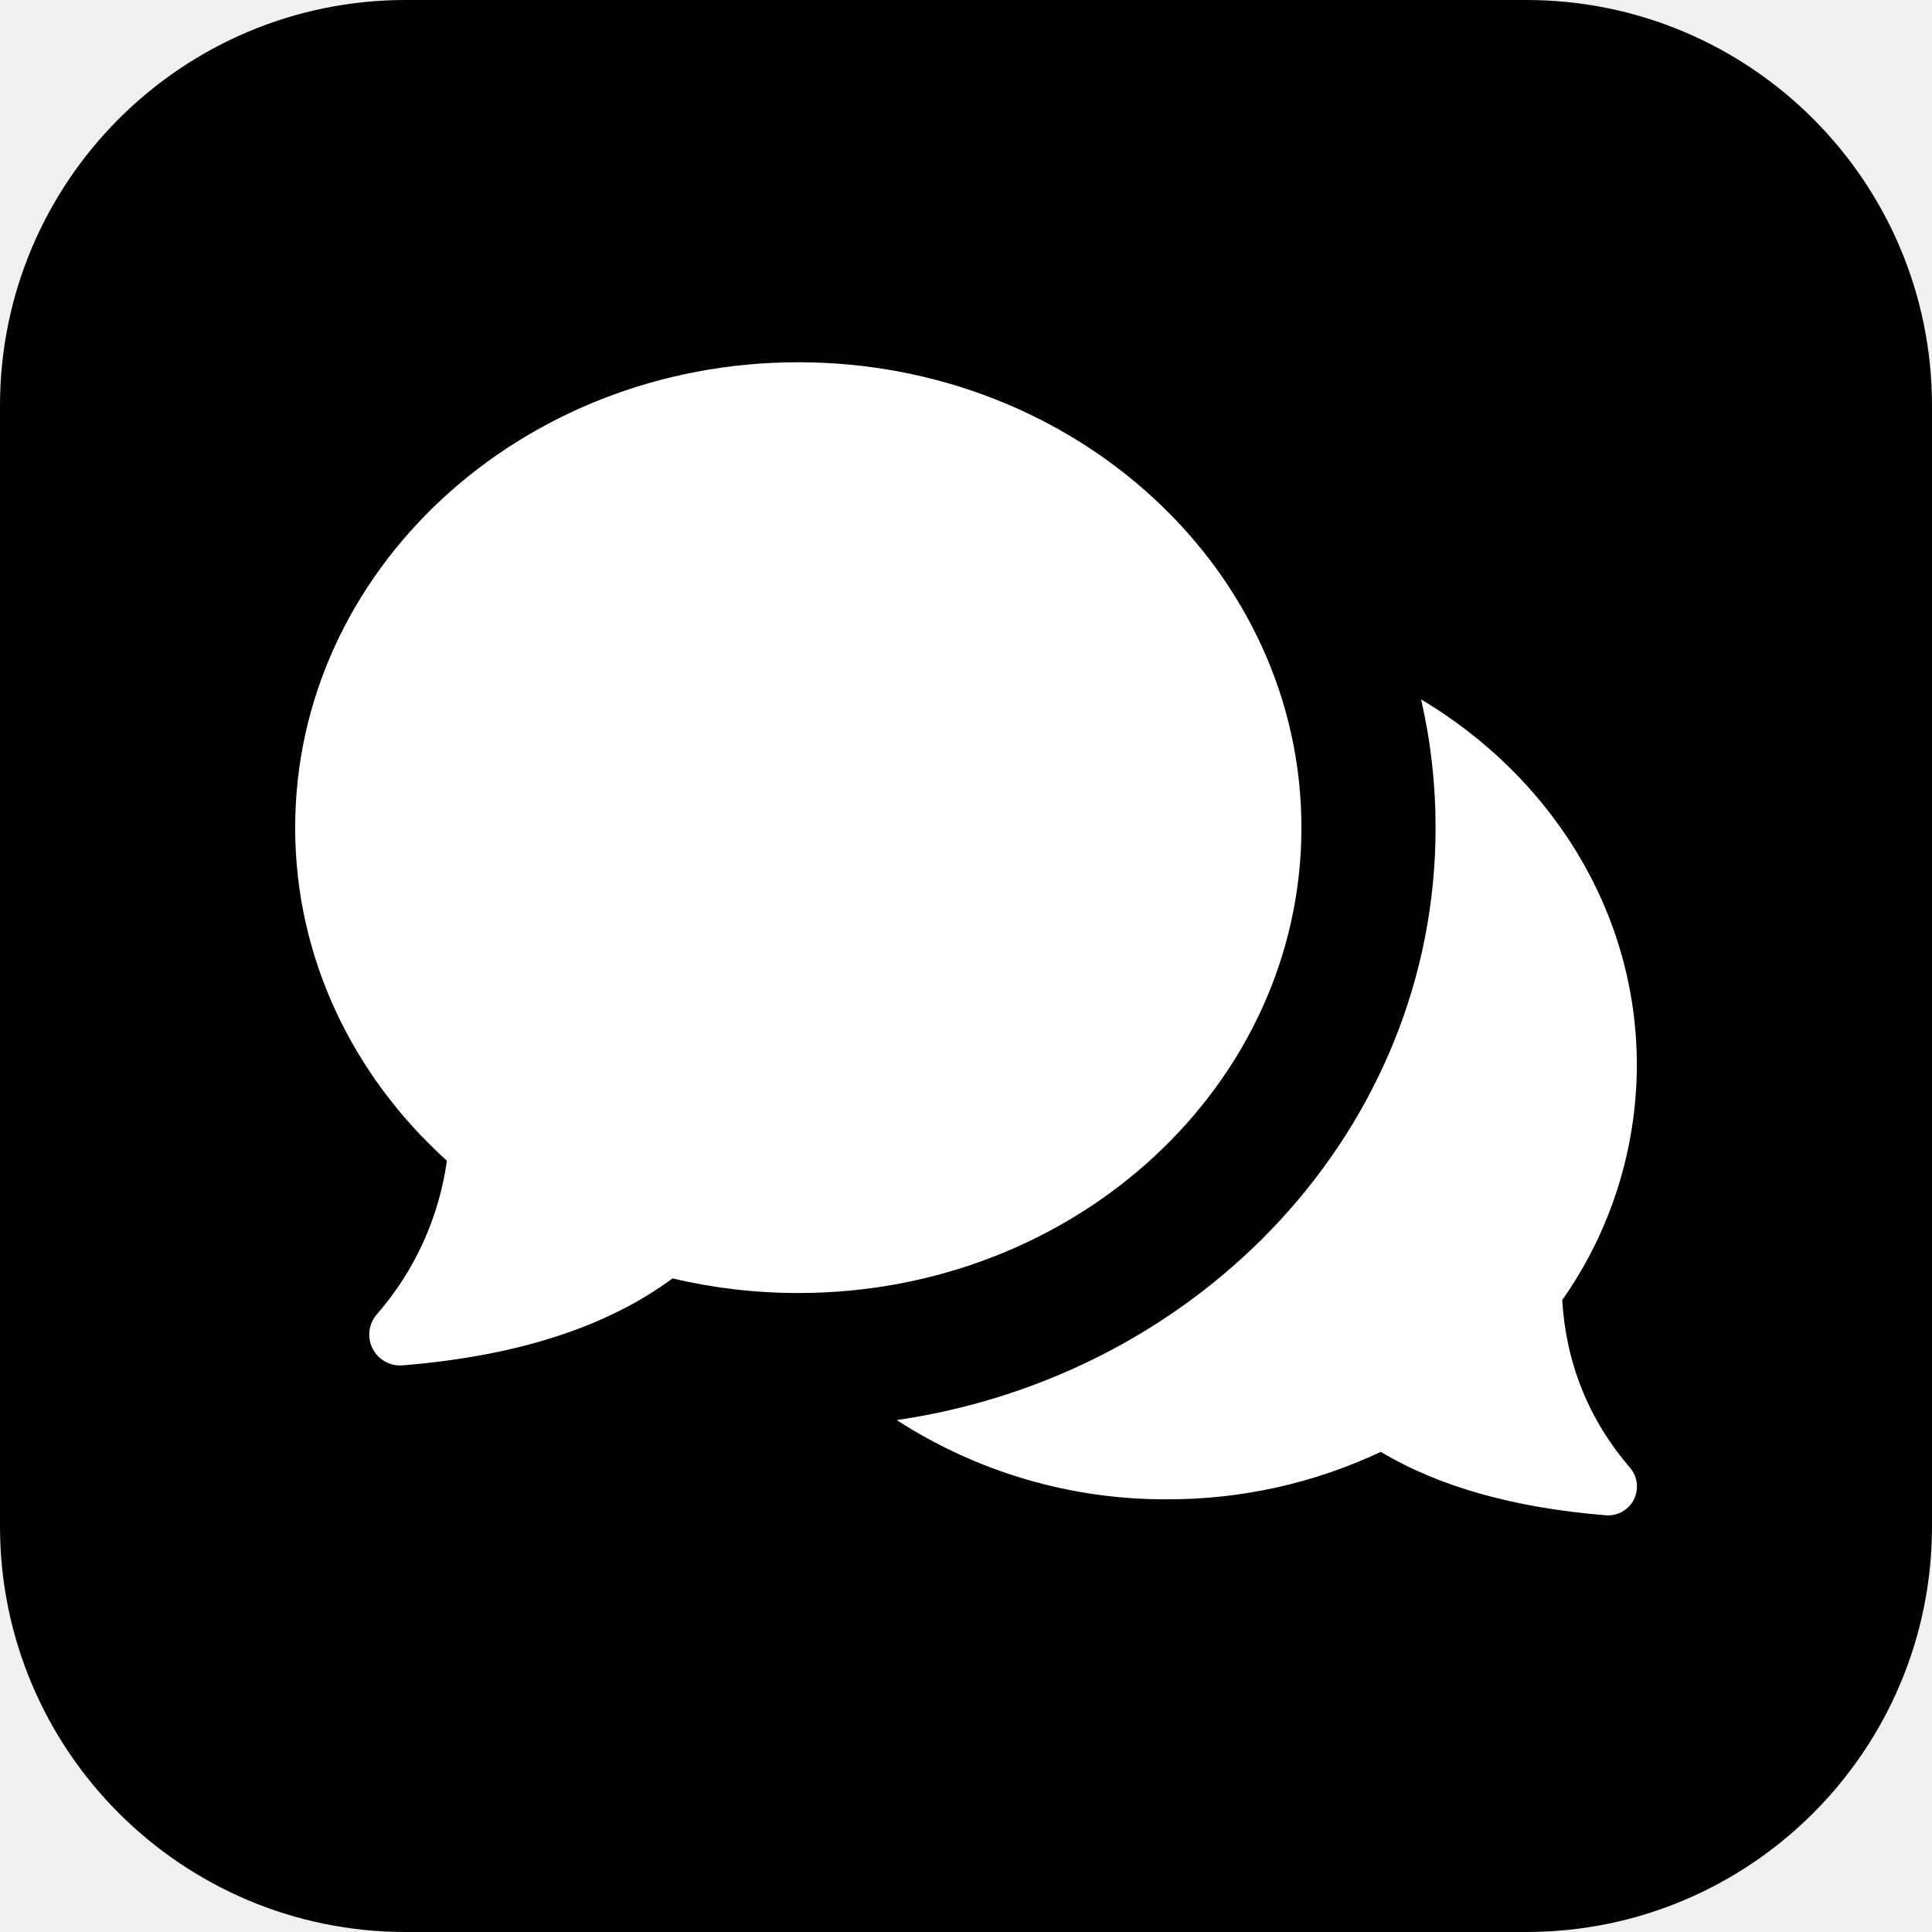
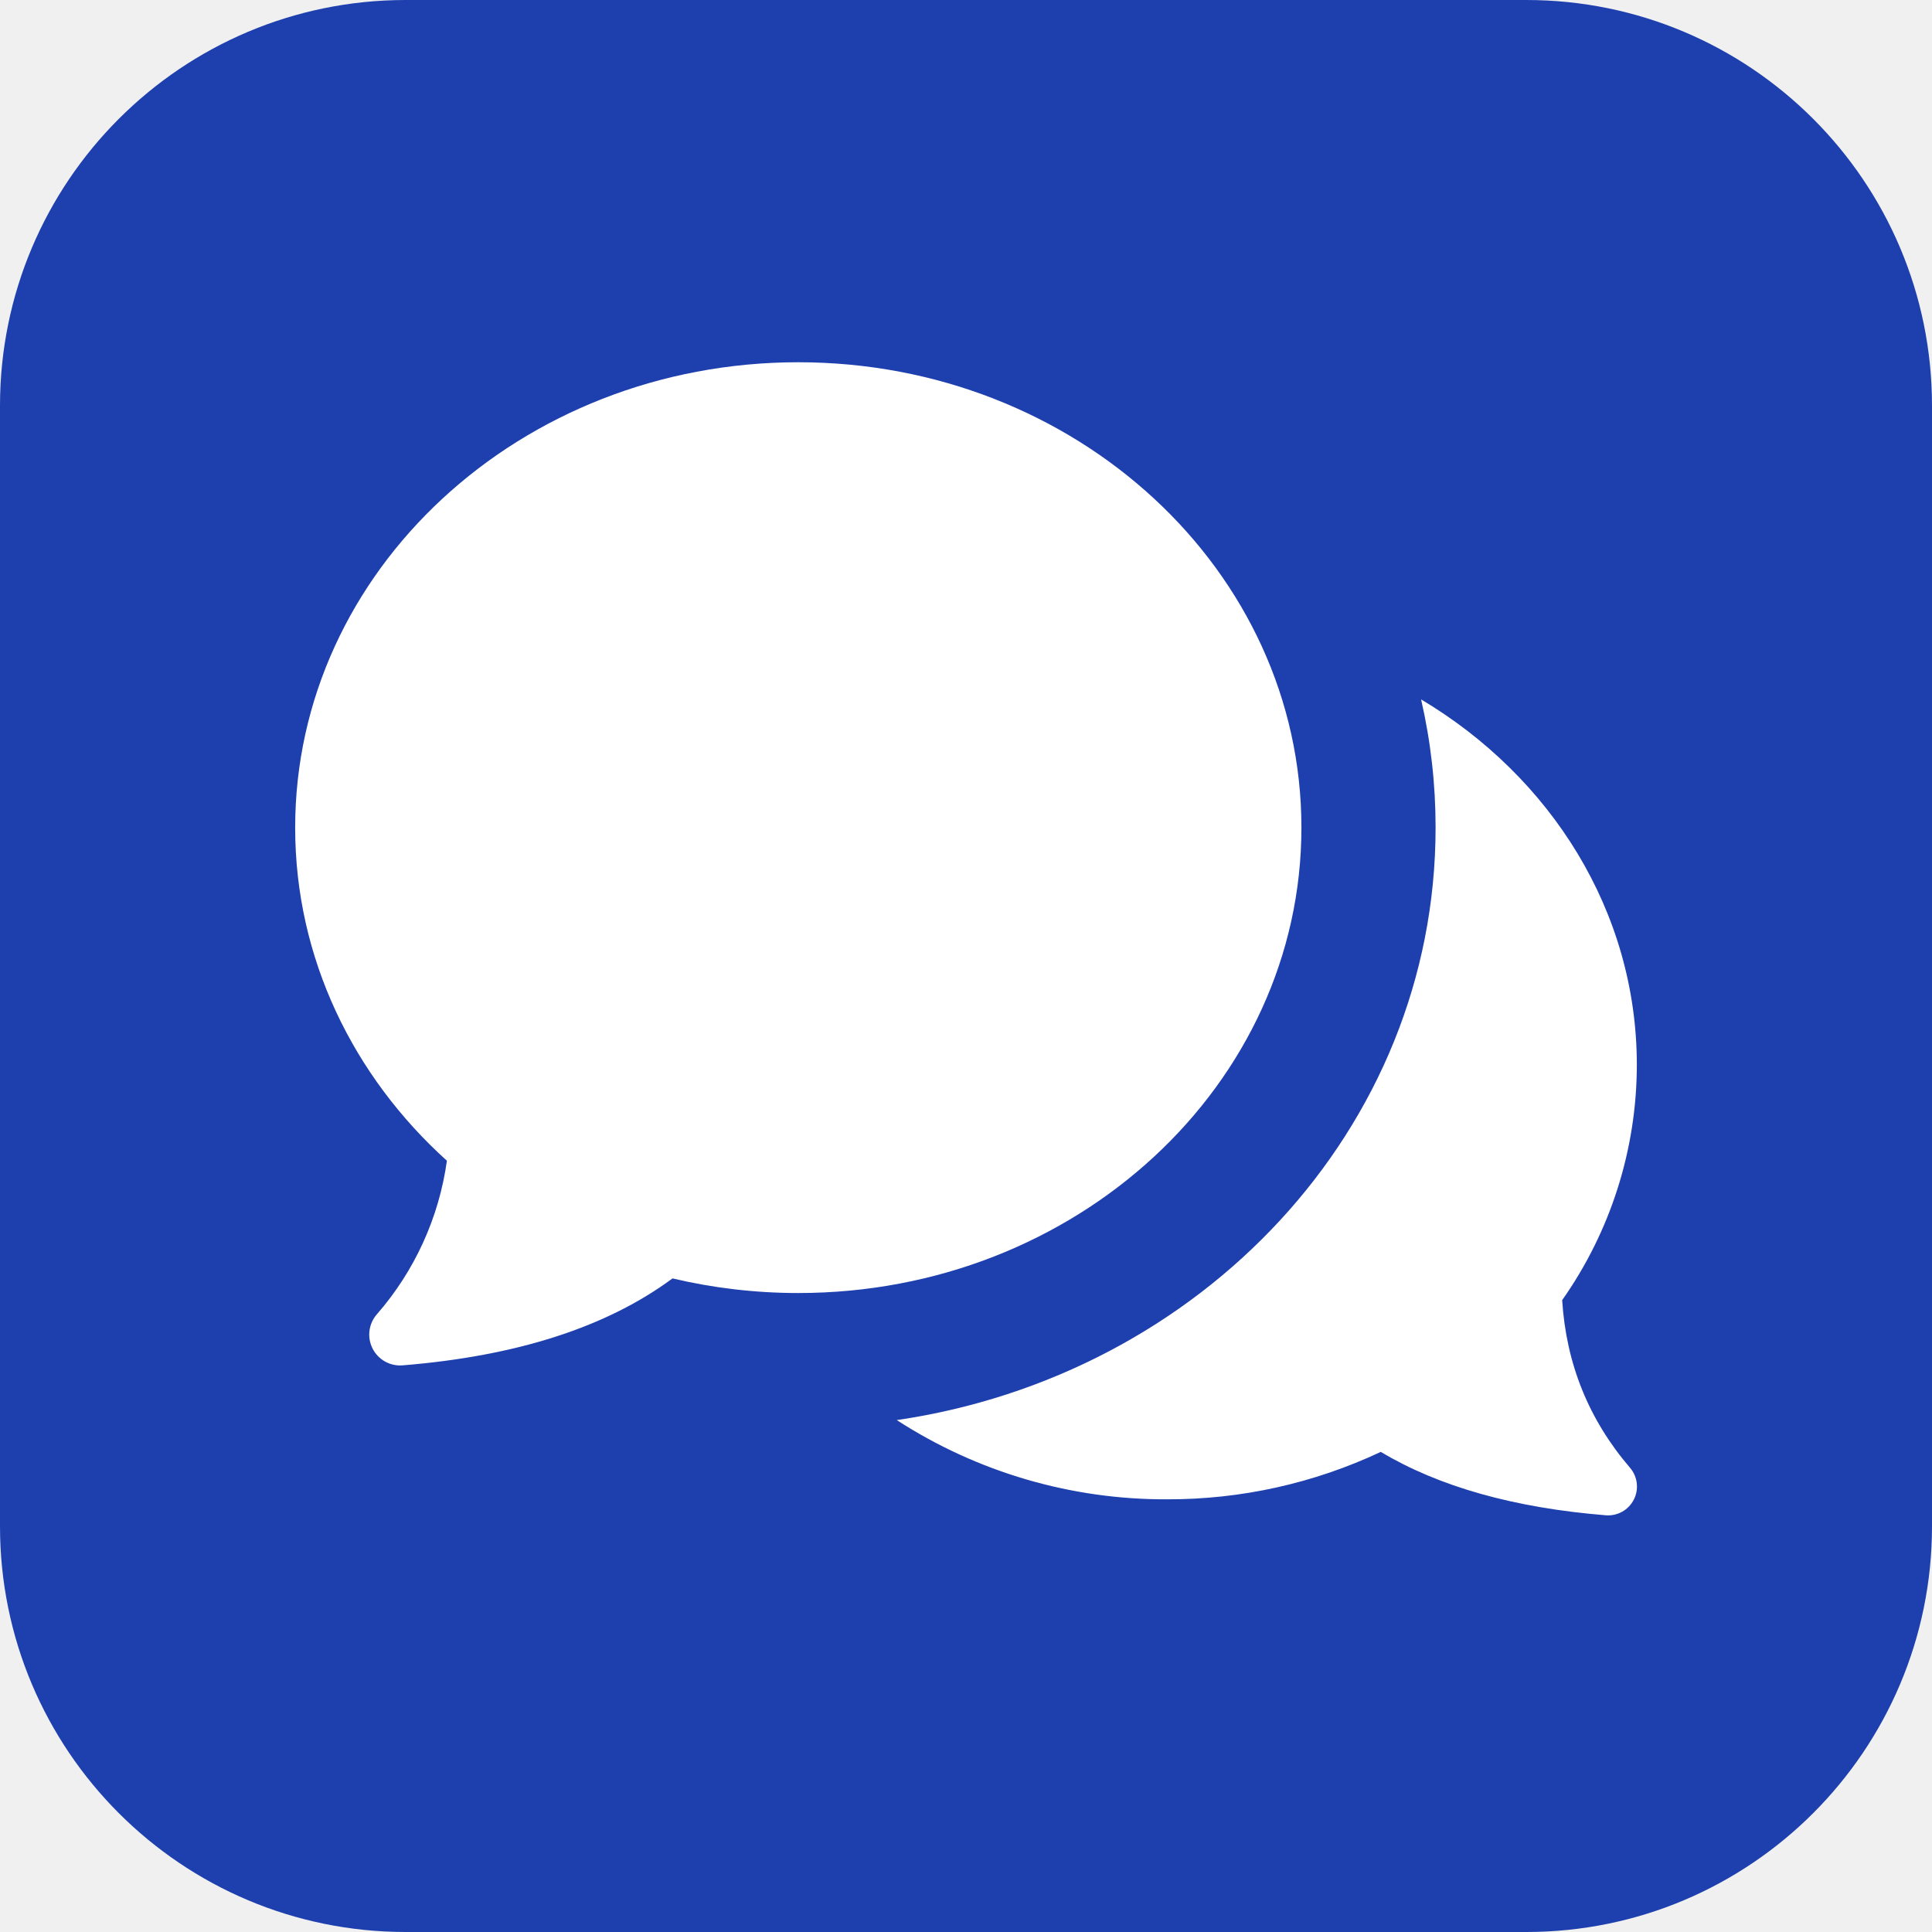
<svg xmlns="http://www.w3.org/2000/svg" width="800px" height="800px" viewBox="-2.4 -2.4 28.80 28.80" fill="none">
  <g id="SVGRepo_bgCarrier" stroke-width="0">
-     <rect x="-2.4" y="-2.4" width="28.80" height="28.80" rx="6.048" fill="#000" strokewidth="0" />
+     <rect x="-2.4" y="-2.4" width="28.80" height="28.80" rx="6.048" fill="#1e40af" strokewidth="0" />
  </g>
  <g id="SVGRepo_tracerCarrier" stroke-linecap="round" stroke-linejoin="round" />
  <g id="SVGRepo_iconCarrier">
    <path d="M10.968 18.769C15.495 18.107 19 14.434 19 9.938a8.49 8.49 0 0 0-.216-1.912C20.718 9.178 22 11.188 22 13.475a6.1 6.1 0 0 1-1.113 3.506c.06.949.396 1.781 1.01 2.497a.43.43 0 0 1-.36.71c-1.367-.111-2.485-.426-3.354-.945A7.434 7.434 0 0 1 15 19.95a7.36 7.36 0 0 1-4.032-1.181z" fill="#fff" />
    <path d="M7.625 16.657c.6.142 1.228.218 1.875.218 4.142 0 7.5-3.106 7.5-6.938C17 6.107 13.642 3 9.5 3 5.358 3 2 6.106 2 9.938c0 1.946.866 3.705 2.262 4.965a4.406 4.406 0 0 1-1.045 2.29.46.46 0 0 0 .386.76c1.7-.138 3.041-.57 4.022-1.296z" fill="#fff" />
  </g>
</svg>
